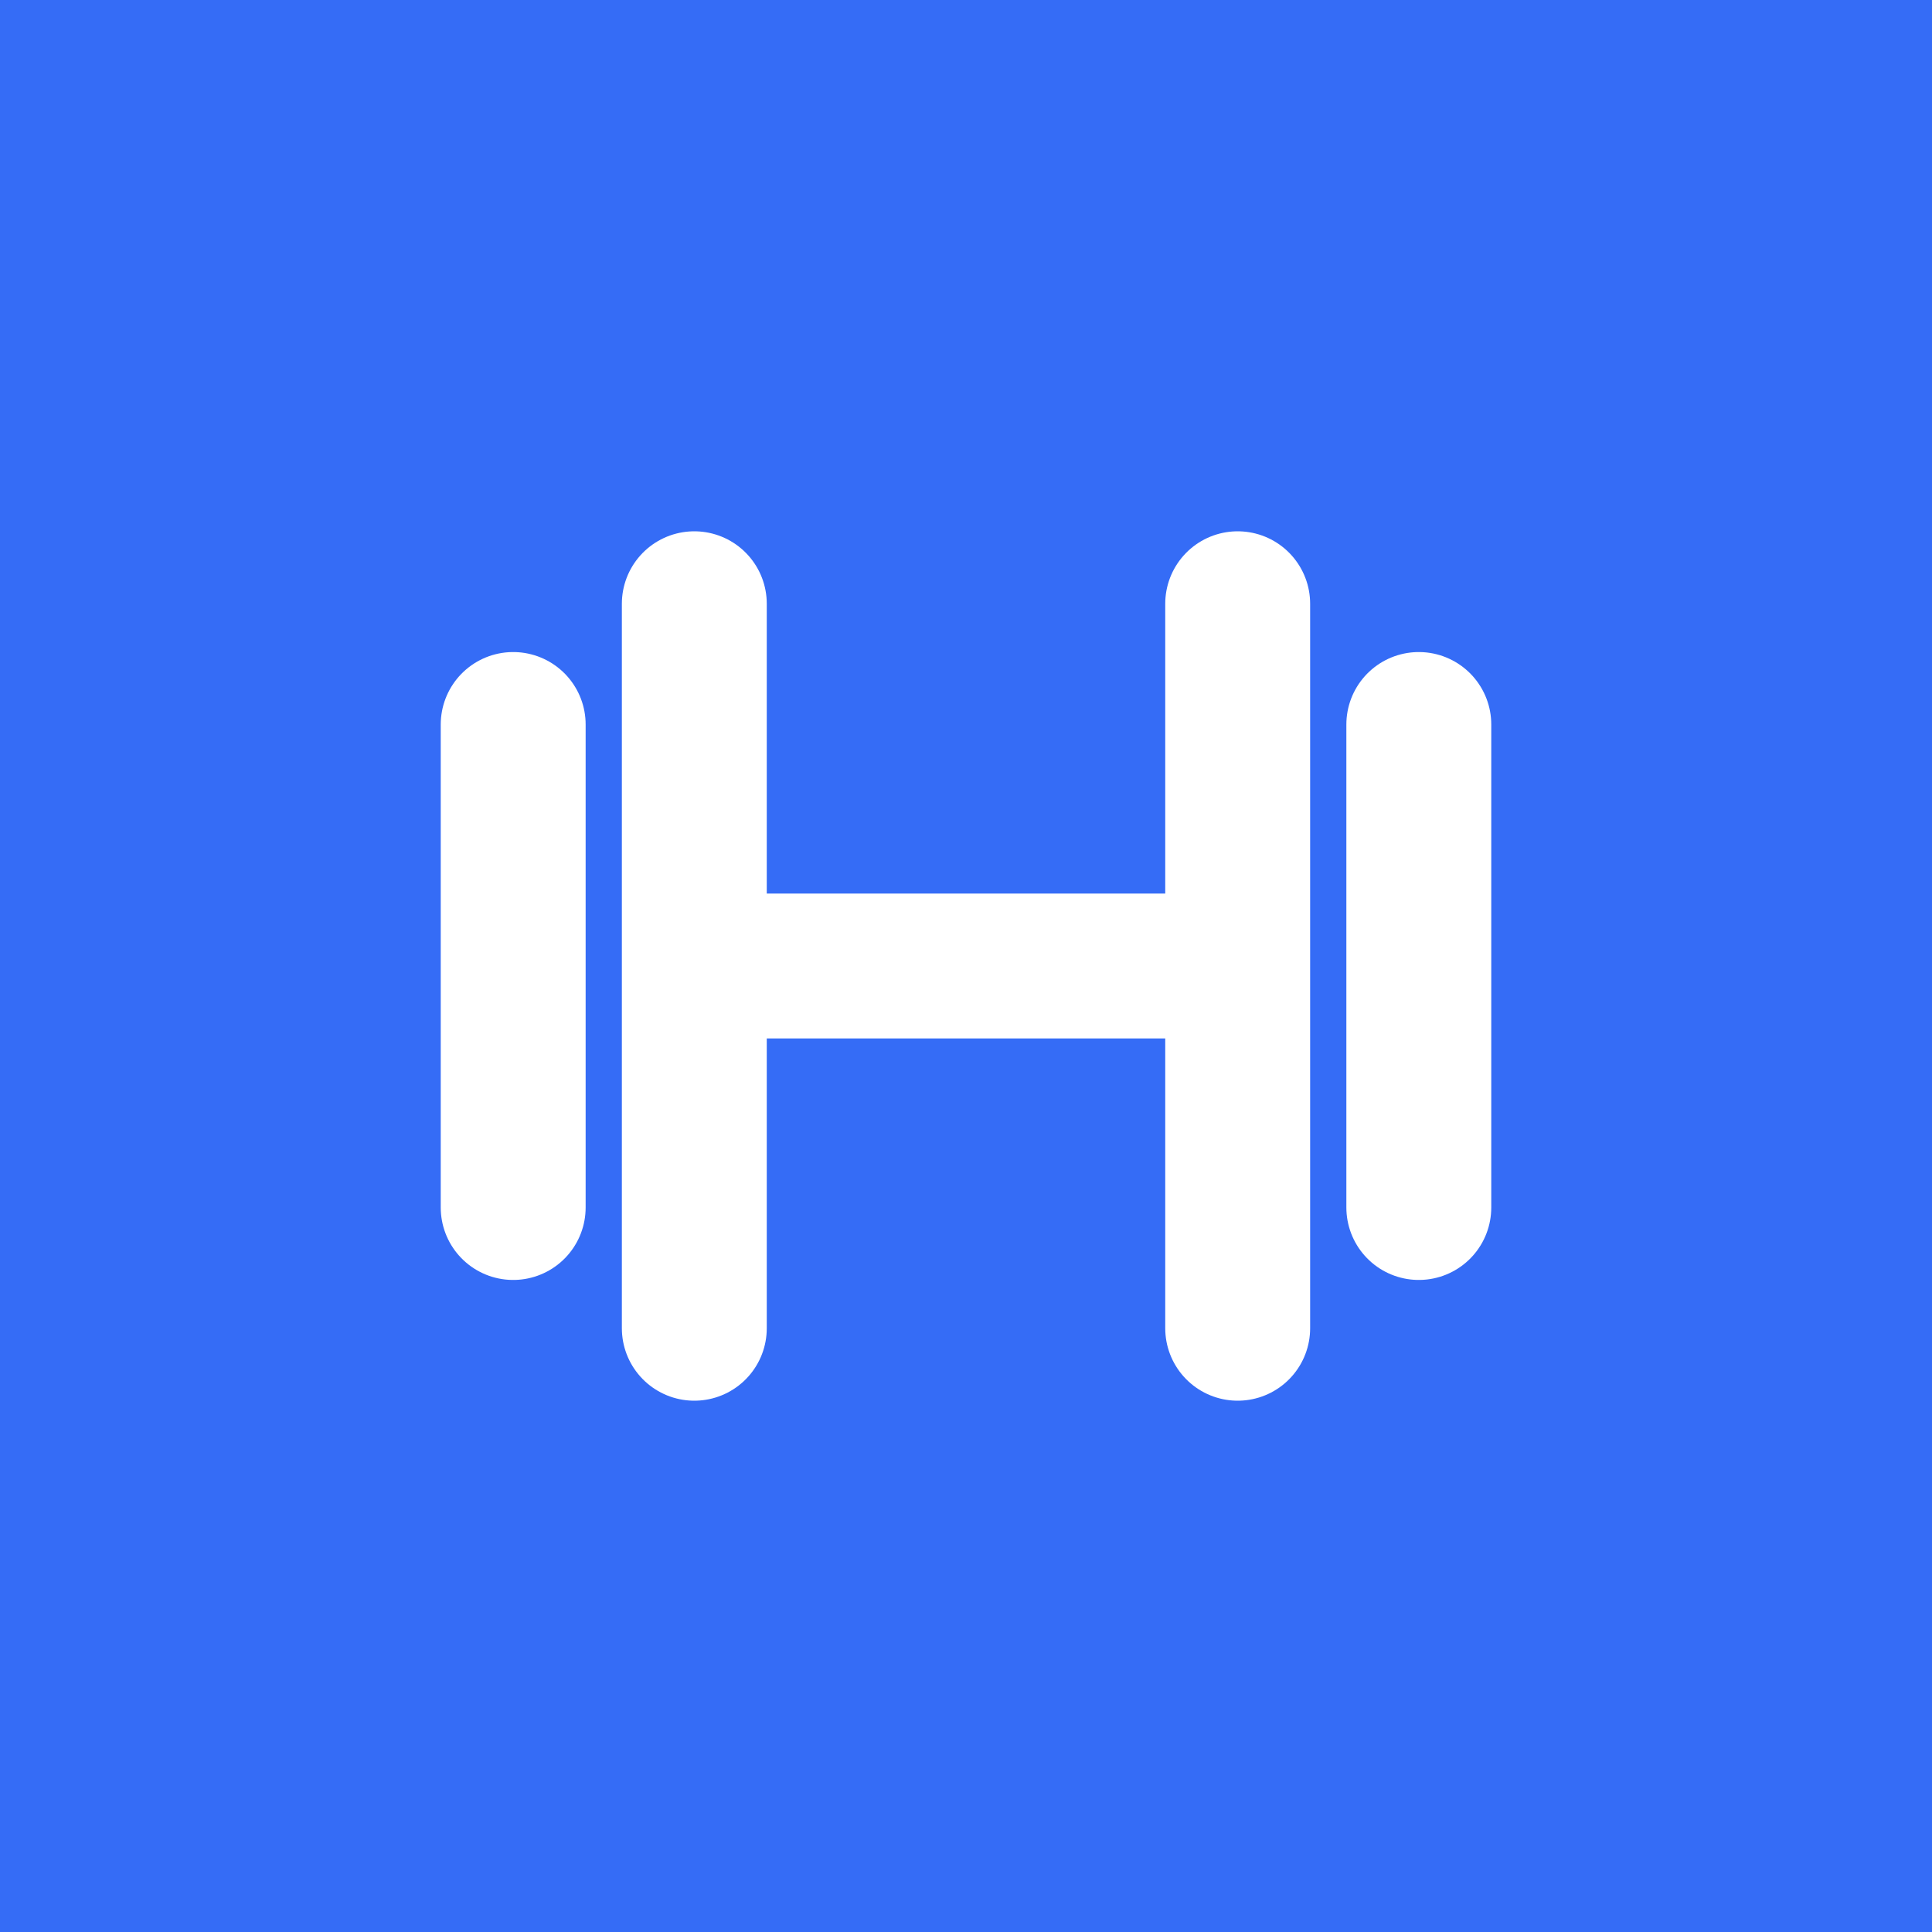
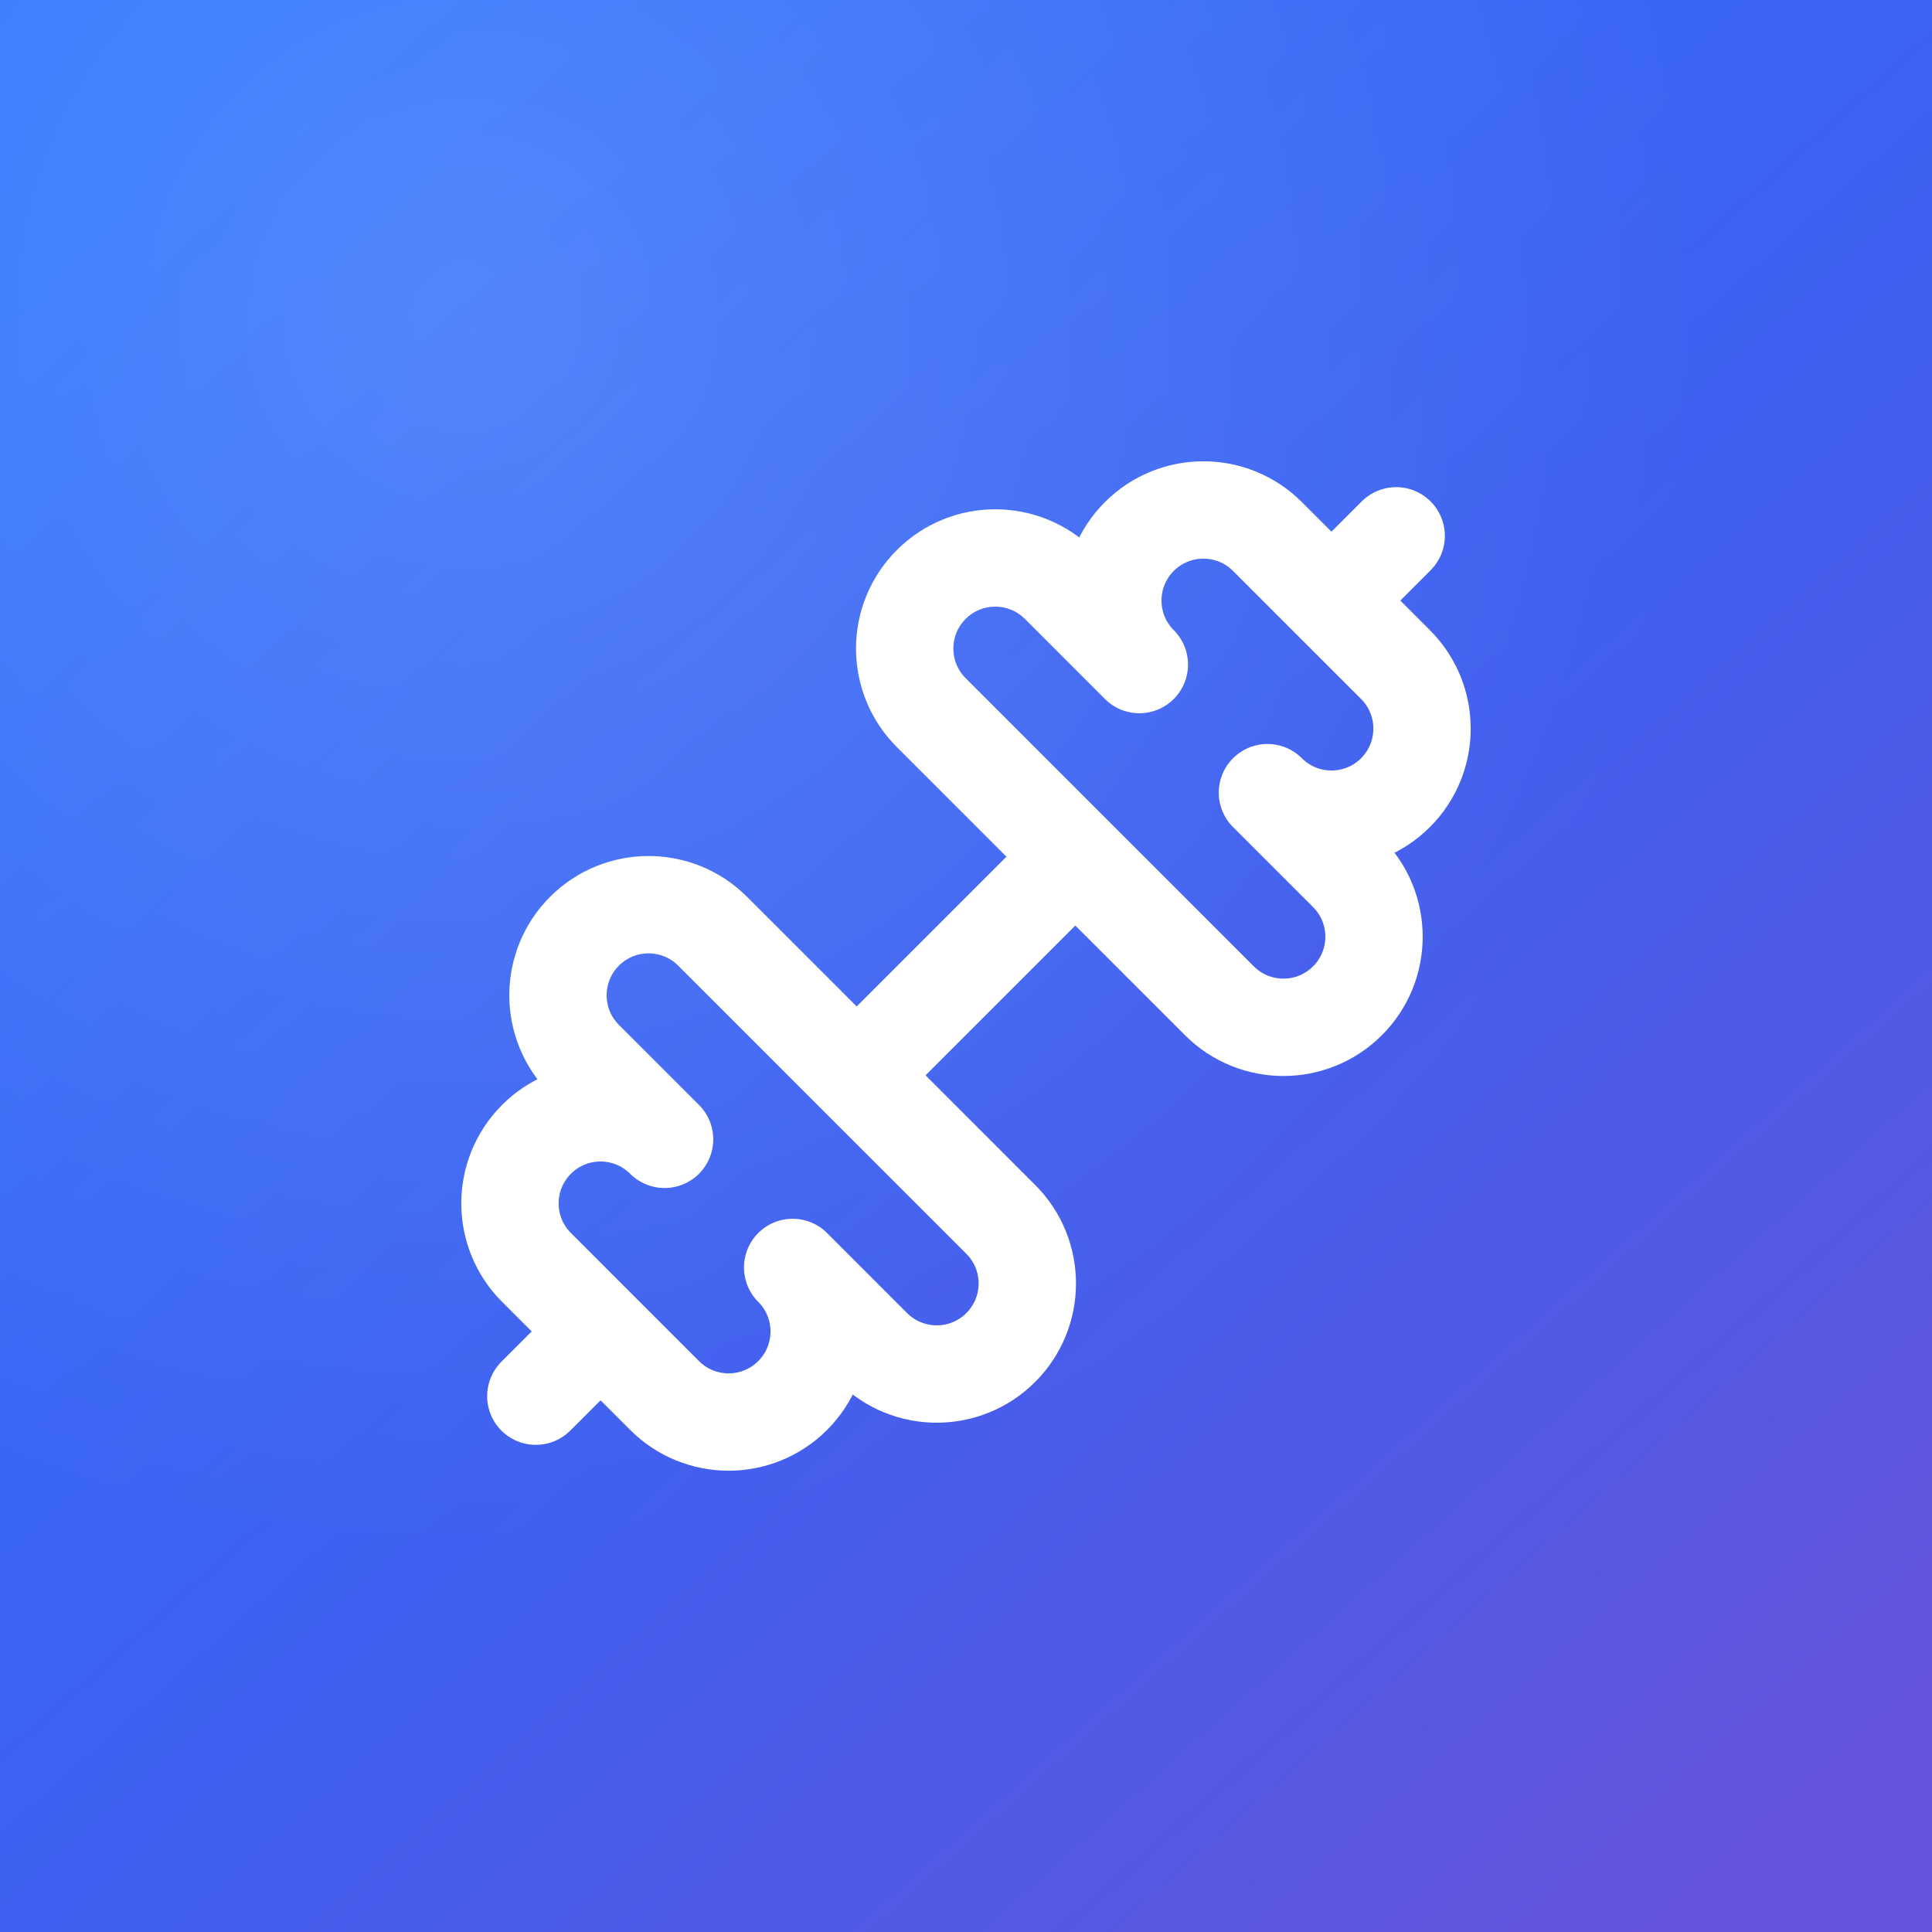
- <svg xmlns="http://www.w3.org/2000/svg" width="512" height="512" viewBox="0 0 32 32" fill="none">
-   <rect width="32" height="32" fill="#356CF6" />
-   <path d="M8.5 12v8M11.5 10v12M20.5 10v12M23.5 12v8M11.5 16h9" stroke="white" stroke-width="2.4" stroke-linecap="round" />
+ <svg xmlns="http://www.w3.org/2000/svg" width="512" height="512" viewBox="0 0 512 512" fill="none">
+   <defs>
+     <linearGradient id="liftline-gradient" x1="54" y1="28" x2="470" y2="494" gradientUnits="userSpaceOnUse">
+       <stop stop-color="#2F75FF" />
+       <stop offset="0.55" stop-color="#405FEF" />
+       <stop offset="1" stop-color="#6554DB" />
+     </linearGradient>
+     <radialGradient id="liftline-highlight" cx="0" cy="0" r="1" gradientTransform="translate(122 82) rotate(45) scale(330)" gradientUnits="userSpaceOnUse">
+       <stop stop-color="white" stop-opacity="0.15" />
+       <stop offset="1" stop-color="white" stop-opacity="0" />
+     </radialGradient>
+   </defs>
+   <rect width="512" height="512" fill="url(#liftline-gradient)" />
+   <rect width="512" height="512" fill="url(#liftline-highlight)" />
+   <g transform="translate(112 112) scale(12)" stroke="white" stroke-width="2.15" stroke-linecap="round" stroke-linejoin="round">
+     <path d="M17.596 12.768a2 2 0 1 0 2.829-2.829l-1.768-1.767a2 2 0 0 0 2.828-2.829l-2.828-2.828a2 2 0 0 0-2.829 2.828l-1.767-1.768a2 2 0 1 0-2.829 2.829z" />
+     <path d="m2.5 21.5 1.4-1.4" />
+     <path d="m20.1 3.9 1.4-1.4" />
+     <path d="M5.343 21.485a2 2 0 1 0 2.829-2.828l1.767 1.768a2 2 0 1 0 2.829-2.829l-6.364-6.364a2 2 0 1 0-2.829 2.829l1.768 1.767a2 2 0 0 0-2.828 2.829z" />
+     <path d="m9.6 14.4 4.8-4.8" />
+   </g>
</svg>
